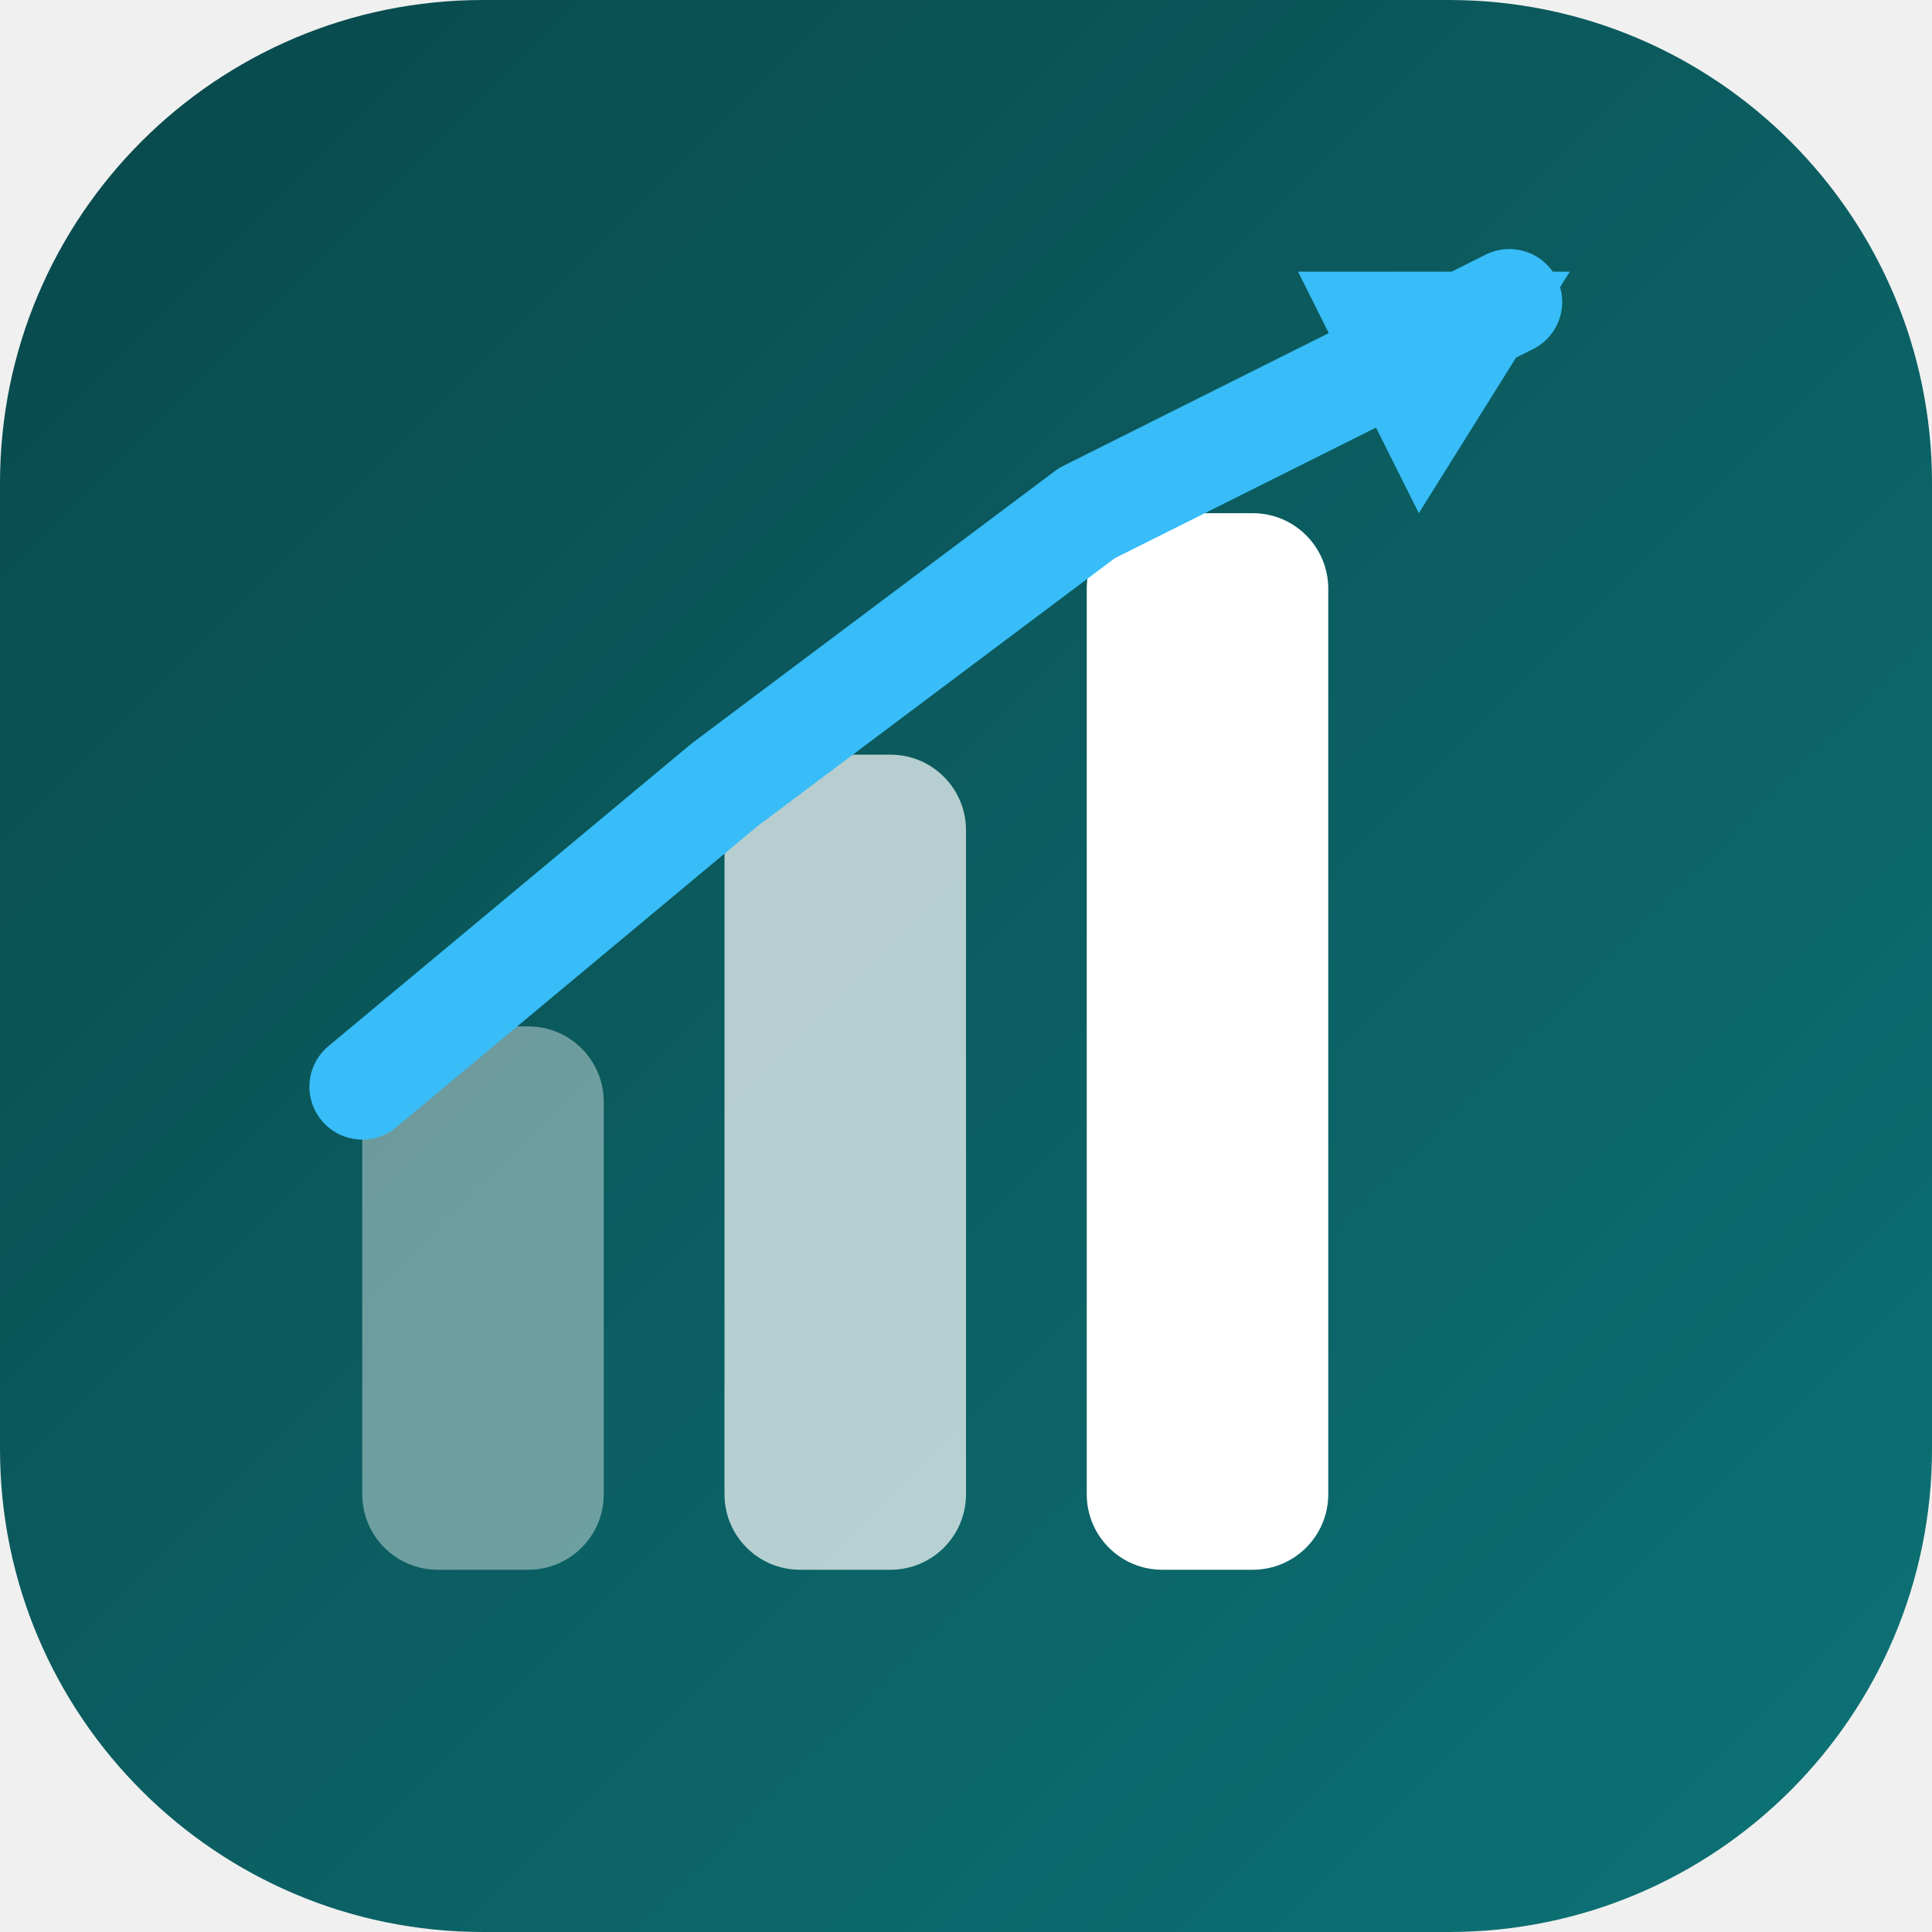
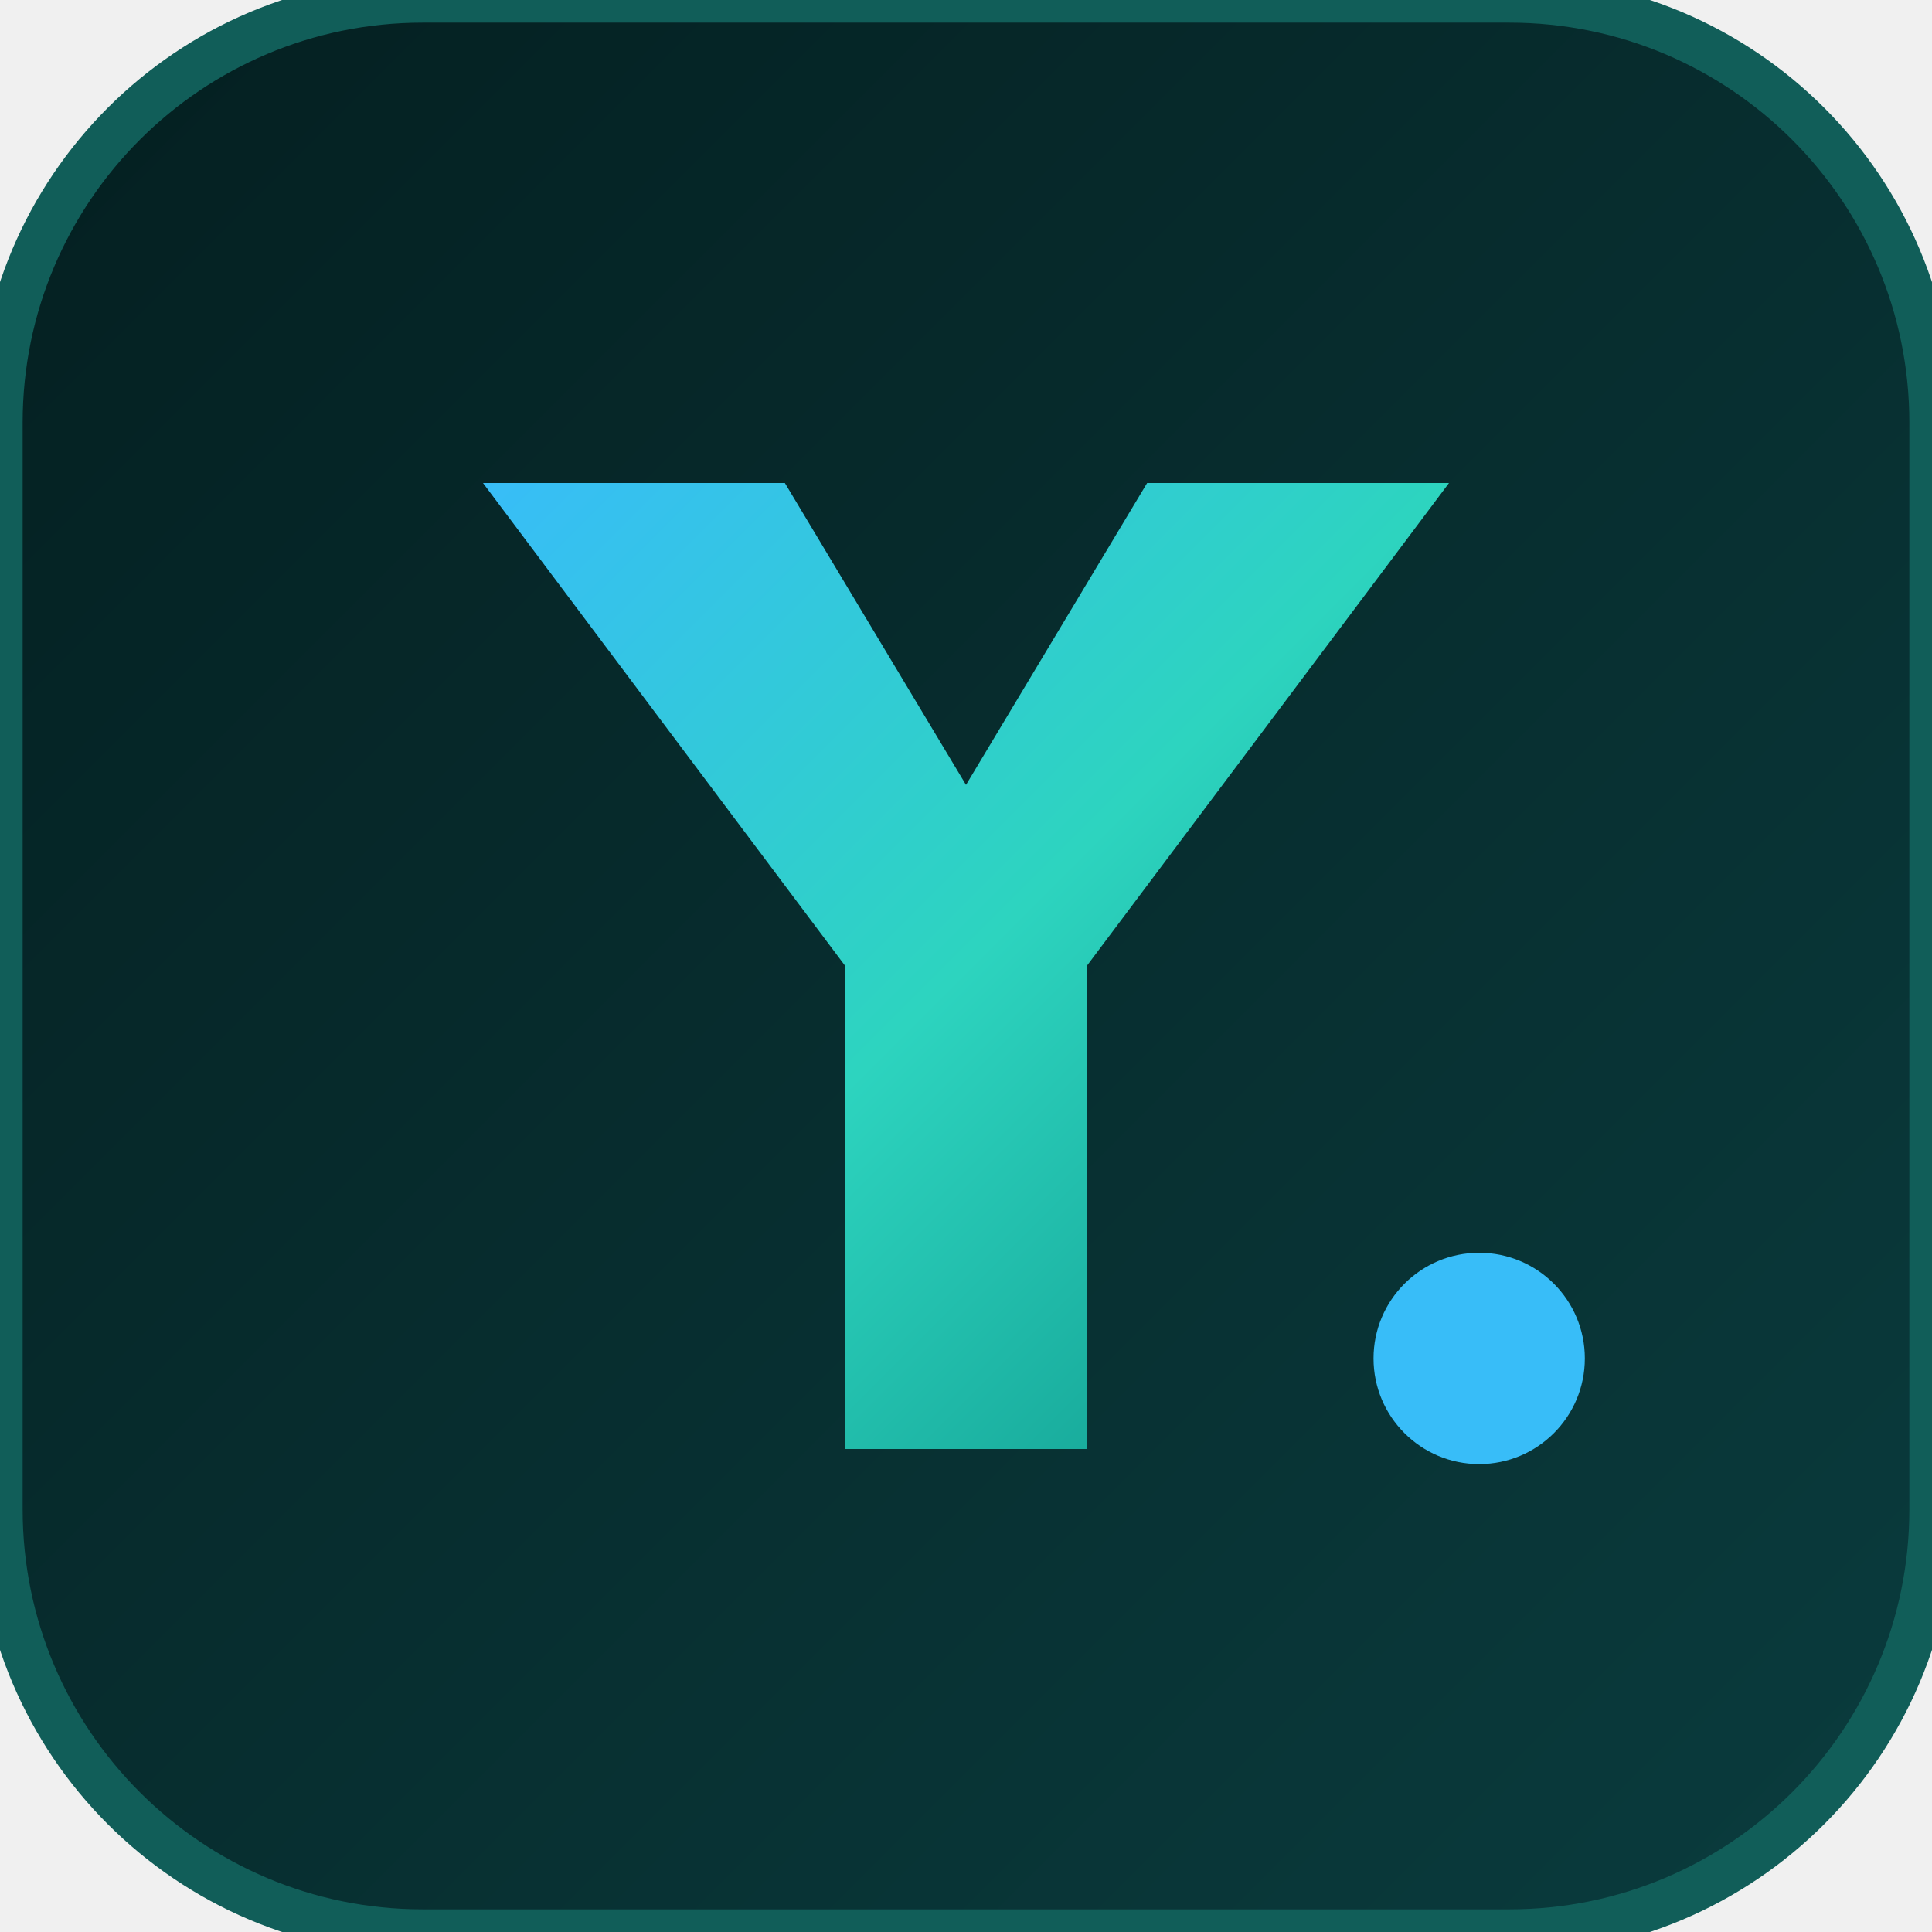
<svg xmlns="http://www.w3.org/2000/svg" viewBox="0 0 64 64" width="64" height="64">
  <defs>
-     <linearGradient id="bgGrad" x1="0" y1="0" x2="1" y2="1">
-       <stop offset="0%" stop-color="#09484b" />
-       <stop offset="100%" stop-color="#0d7377" />
+     <linearGradient id="bgMonogram" x1="0" y1="0" x2="1" y2="1">
+       <stop offset="0%" stop-color="#041f20" />
+       <stop offset="100%" stop-color="#0a3c3e" />
+     </linearGradient>
+     <linearGradient id="yGrad" x1="0" y1="0" x2="1" y2="1">
+       <stop offset="0%" stop-color="#38bdf8" />
+       <stop offset="50%" stop-color="#2dd4bf" />
+       <stop offset="100%" stop-color="#0d9488" />
    </linearGradient>
  </defs>
-   <rect width="64" height="64" rx="16" fill="url(#bgGrad)" />
-   <rect x="12" y="34" width="8" height="18" rx="2.5" fill="#ffffff" opacity="0.4" />
-   <rect x="24" y="25" width="8" height="27" rx="2.5" fill="#ffffff" opacity="0.7" />
-   <rect x="36" y="17" width="8" height="35" rx="2.5" fill="#ffffff" opacity="1.0" />
-   <path d="M12 36 L24 26 L36 17 L50 10" fill="none" stroke="#38bdf8" stroke-width="3.5" stroke-linecap="round" stroke-linejoin="round" />
-   <polygon points="52,9 43,9 47,17" fill="#38bdf8" />
+   <rect width="64" height="64" rx="14" fill="url(#bgMonogram)" stroke="#115e59" stroke-width="1.5" />
+   <path d="M16 16 L28 32 L28 48 L36 48 L36 32 L48 16 L38 16 L32 26 L26 16 Z" fill="url(#yGrad)" />
+   <circle cx="49" cy="45" r="3.5" fill="#38bdf8" />
</svg>
